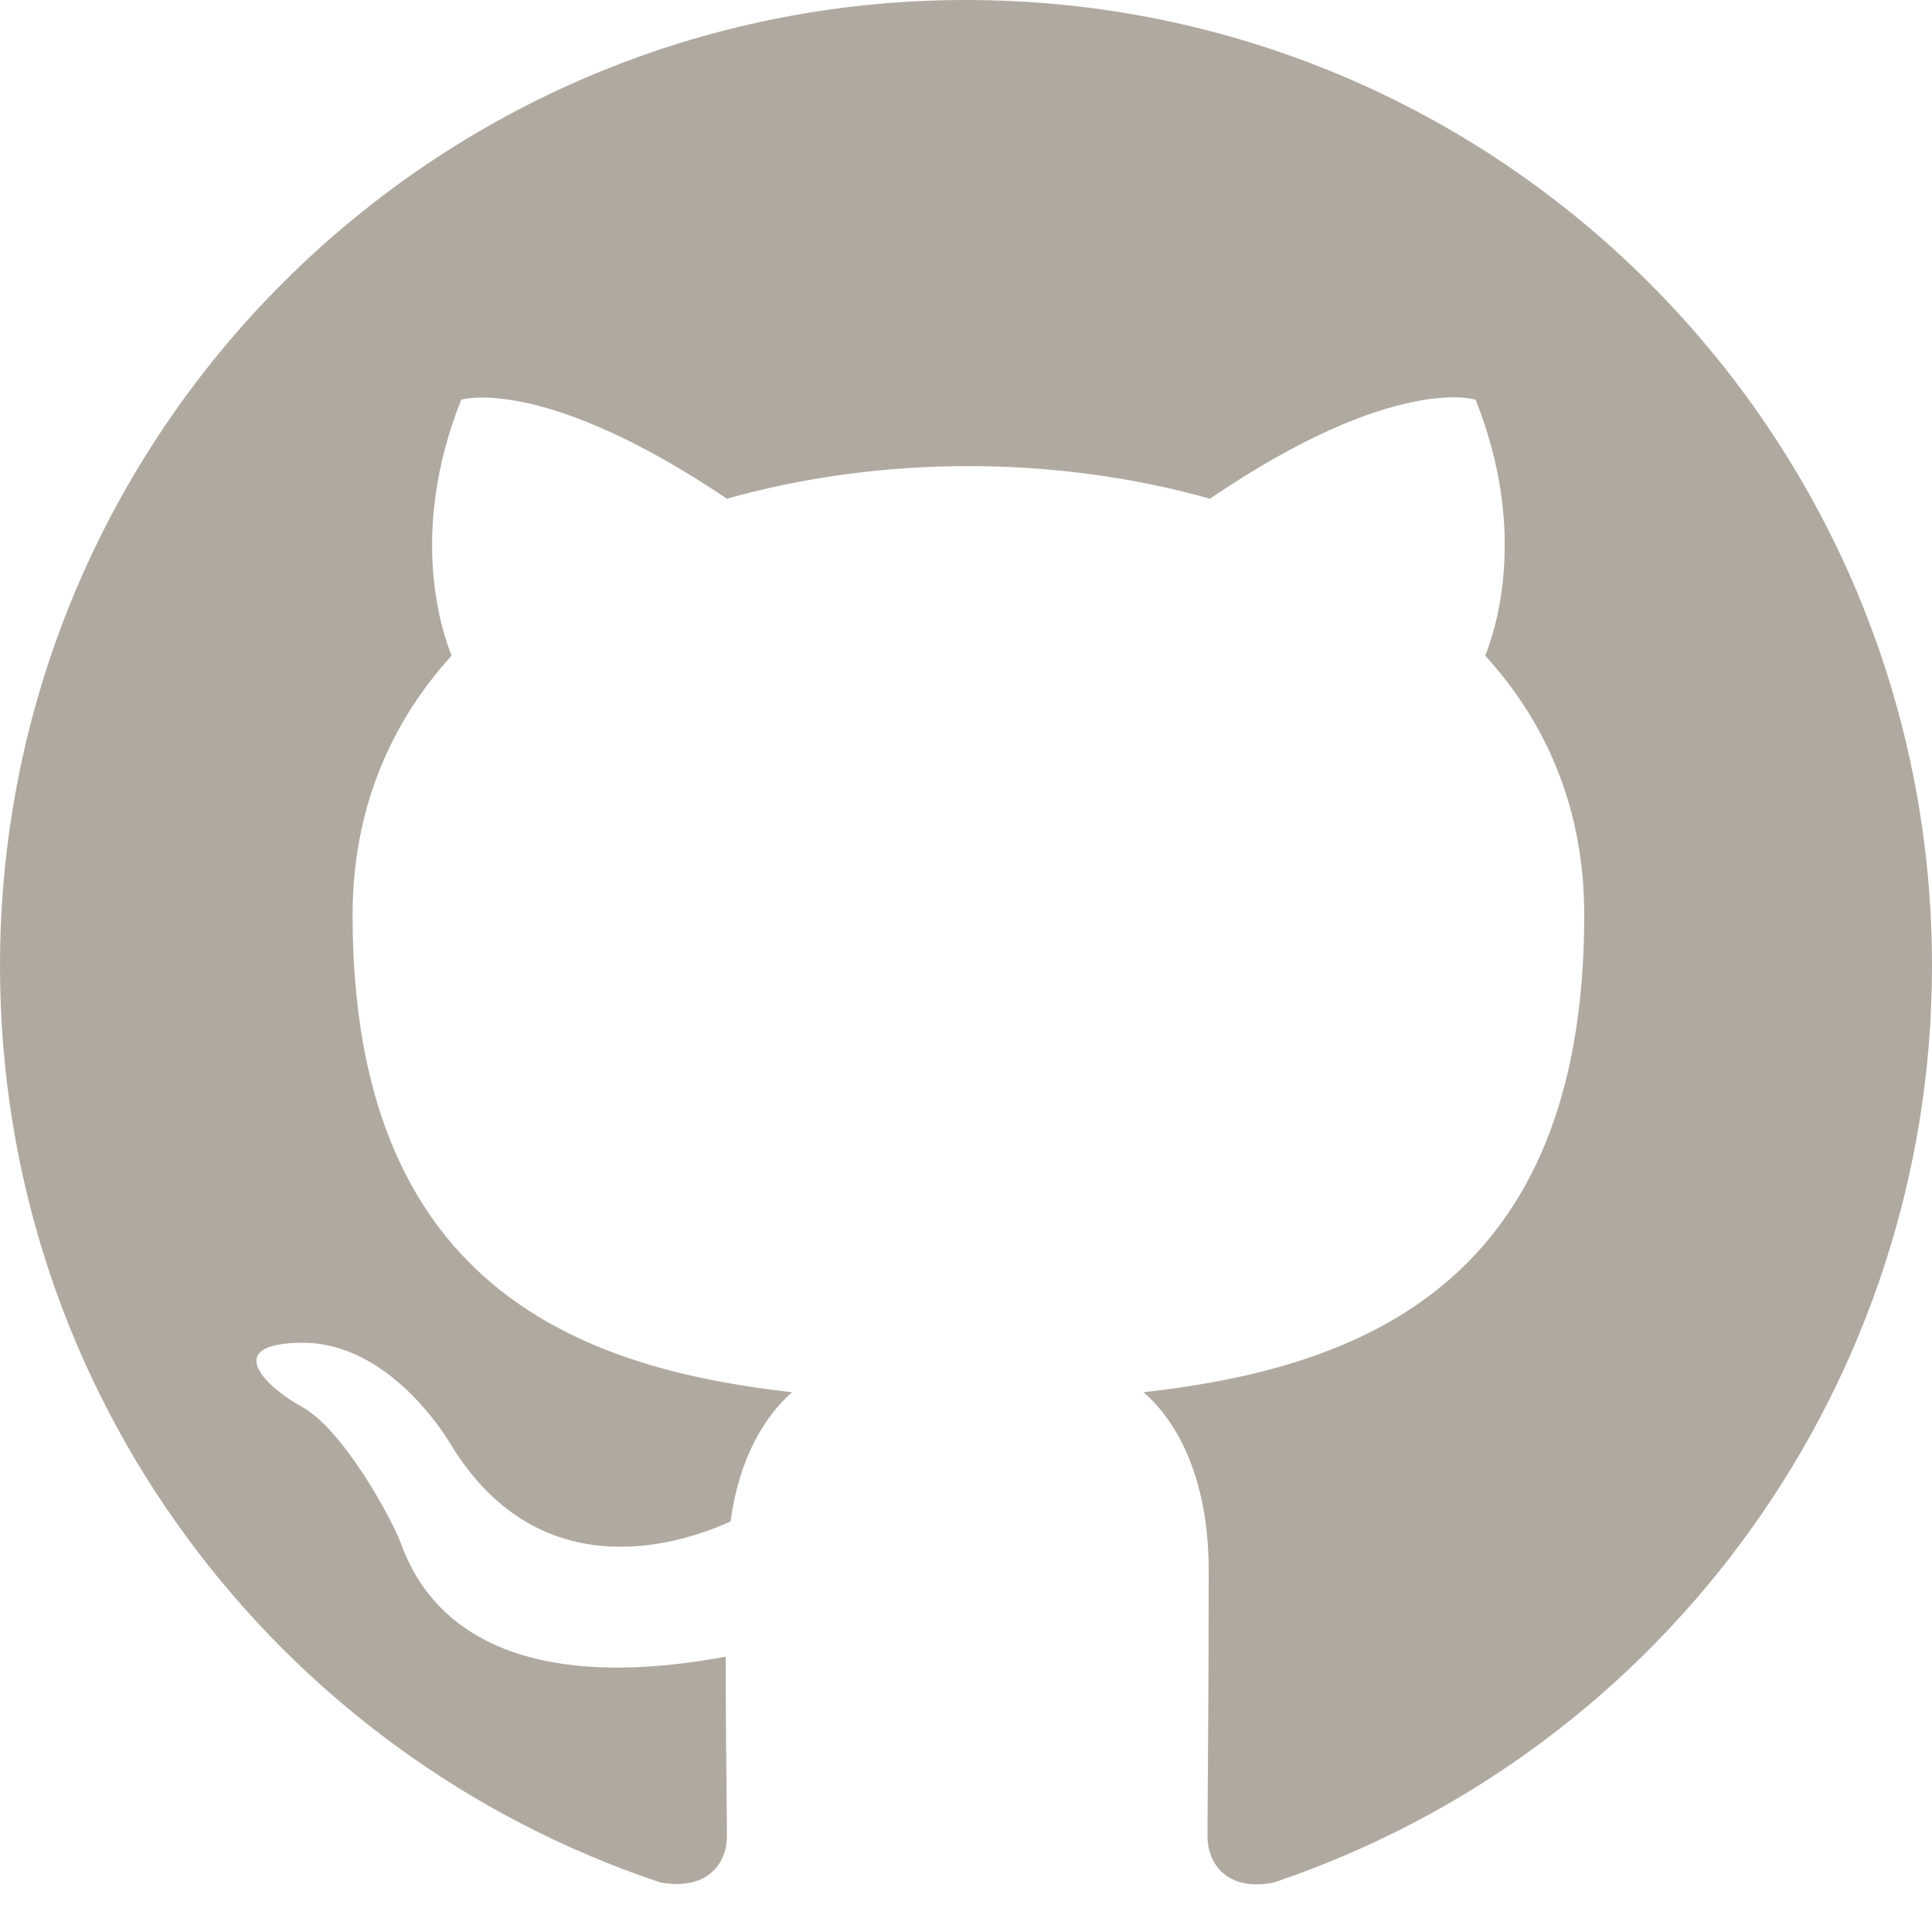
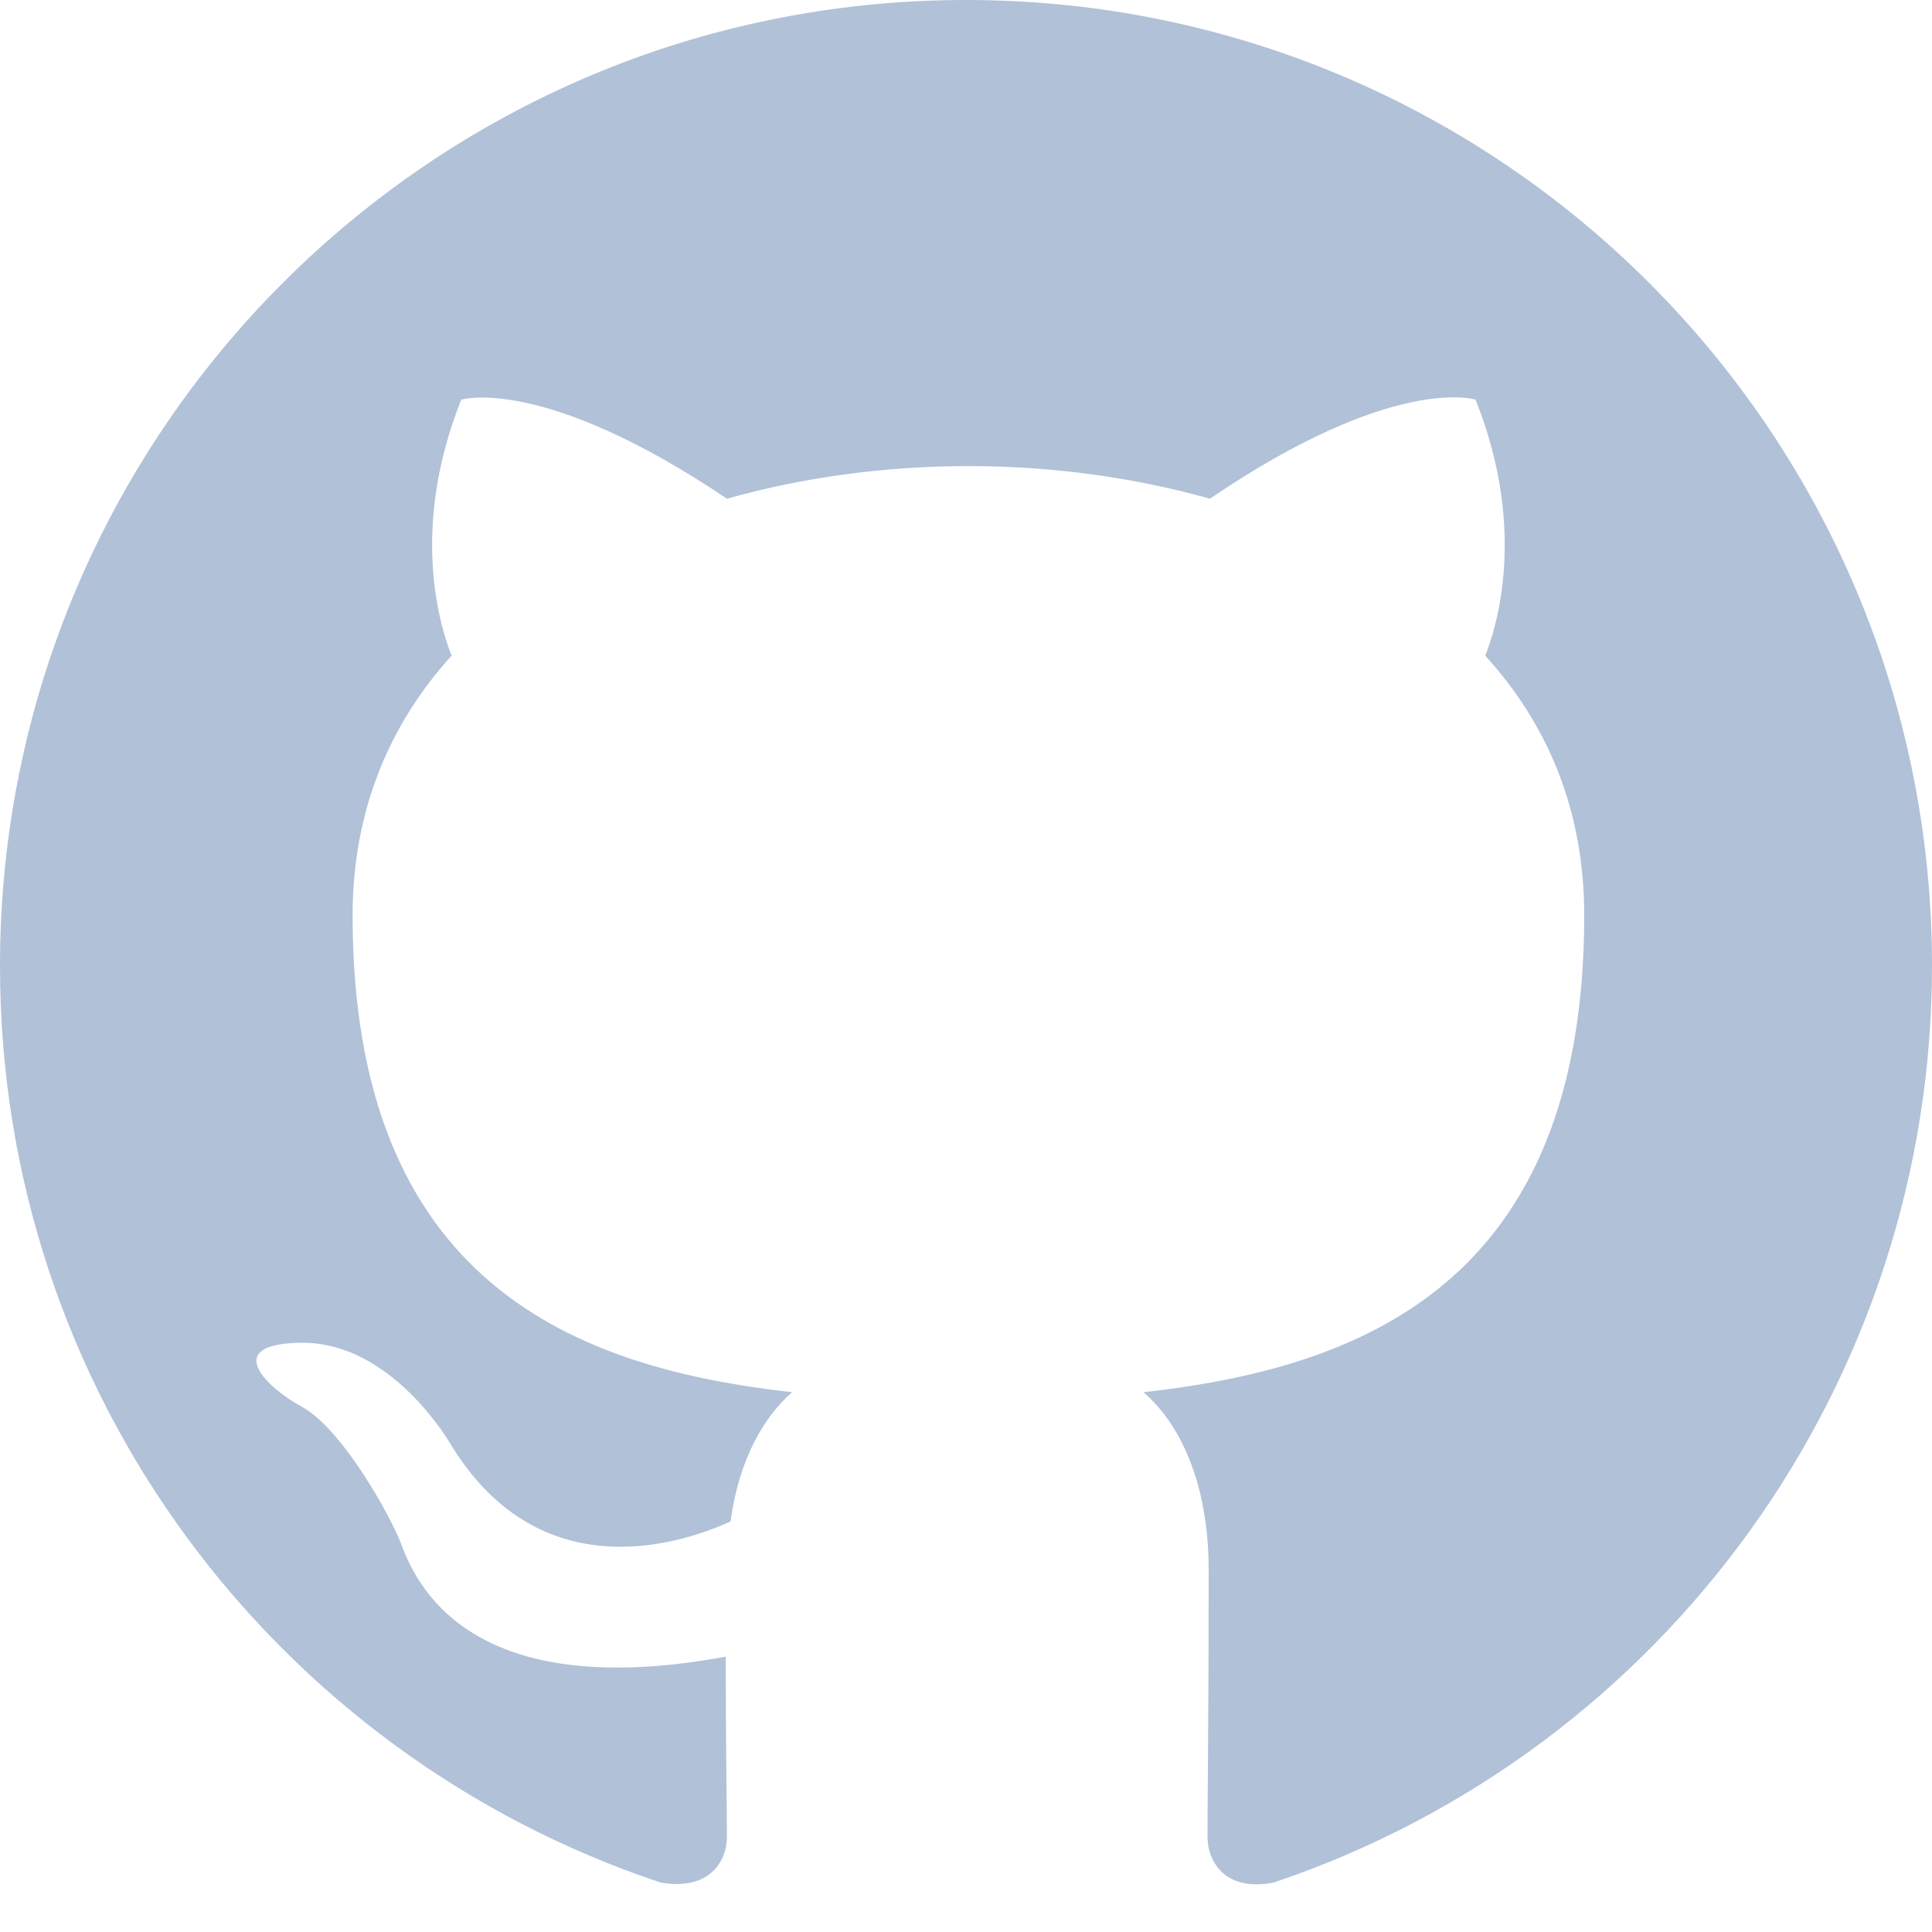
<svg xmlns="http://www.w3.org/2000/svg" viewBox="0 0 16 16" fill="currentColor" class="h-6 w-6" aria-hidden="true" data-darkreader-inline-fill="" style="--darkreader-inline-fill: currentColor;" width="24" height="24">
-   <path d="M8 0C3.58 0 0 3.58 0 8c0 3.54 2.29 6.53 5.47 7.59.4.07.55-.17.55-.38 0-.19-.01-.82-.01-1.49-2.01.37-2.53-.49-2.69-.94-.09-.23-.48-.94-.82-1.13-.28-.15-.68-.52-.01-.53.63-.01 1.08.58 1.23.82.72 1.21 1.87.87 2.33.66.07-.52.28-.87.51-1.07-1.78-.2-3.64-.89-3.64-3.95 0-.87.31-1.59.82-2.15-.08-.2-.36-1.02.08-2.12 0 0 .67-.21 2.2.82.64-.18 1.32-.27 2-.27.68 0 1.36.09 2 .27 1.53-1.04 2.2-.82 2.2-.82.44 1.1.16 1.92.08 2.12.51.56.82 1.27.82 2.15 0 3.07-1.87 3.75-3.65 3.95.29.25.54.73.54 1.48 0 1.07-.01 1.93-.01 2.2 0 .21.15.46.55.38A8.013 8.013 0 0016 8c0-4.42-3.58-8-8-8z" fill="#B0A9A0" />
+   <path d="M8 0C3.58 0 0 3.58 0 8c0 3.54 2.29 6.53 5.47 7.59.4.07.55-.17.55-.38 0-.19-.01-.82-.01-1.49-2.01.37-2.53-.49-2.69-.94-.09-.23-.48-.94-.82-1.13-.28-.15-.68-.52-.01-.53.63-.01 1.08.58 1.23.82.72 1.21 1.87.87 2.33.66.07-.52.28-.87.51-1.07-1.78-.2-3.64-.89-3.64-3.95 0-.87.31-1.59.82-2.15-.08-.2-.36-1.02.08-2.12 0 0 .67-.21 2.2.82.64-.18 1.32-.27 2-.27.68 0 1.36.09 2 .27 1.53-1.04 2.2-.82 2.2-.82.44 1.1.16 1.92.08 2.12.51.56.82 1.27.82 2.15 0 3.07-1.87 3.75-3.65 3.95.29.25.54.73.54 1.48 0 1.07-.01 1.93-.01 2.2 0 .21.15.46.55.38A8.013 8.013 0 0016 8c0-4.42-3.58-8-8-8z" fill="#B0C1D8" />
</svg>
